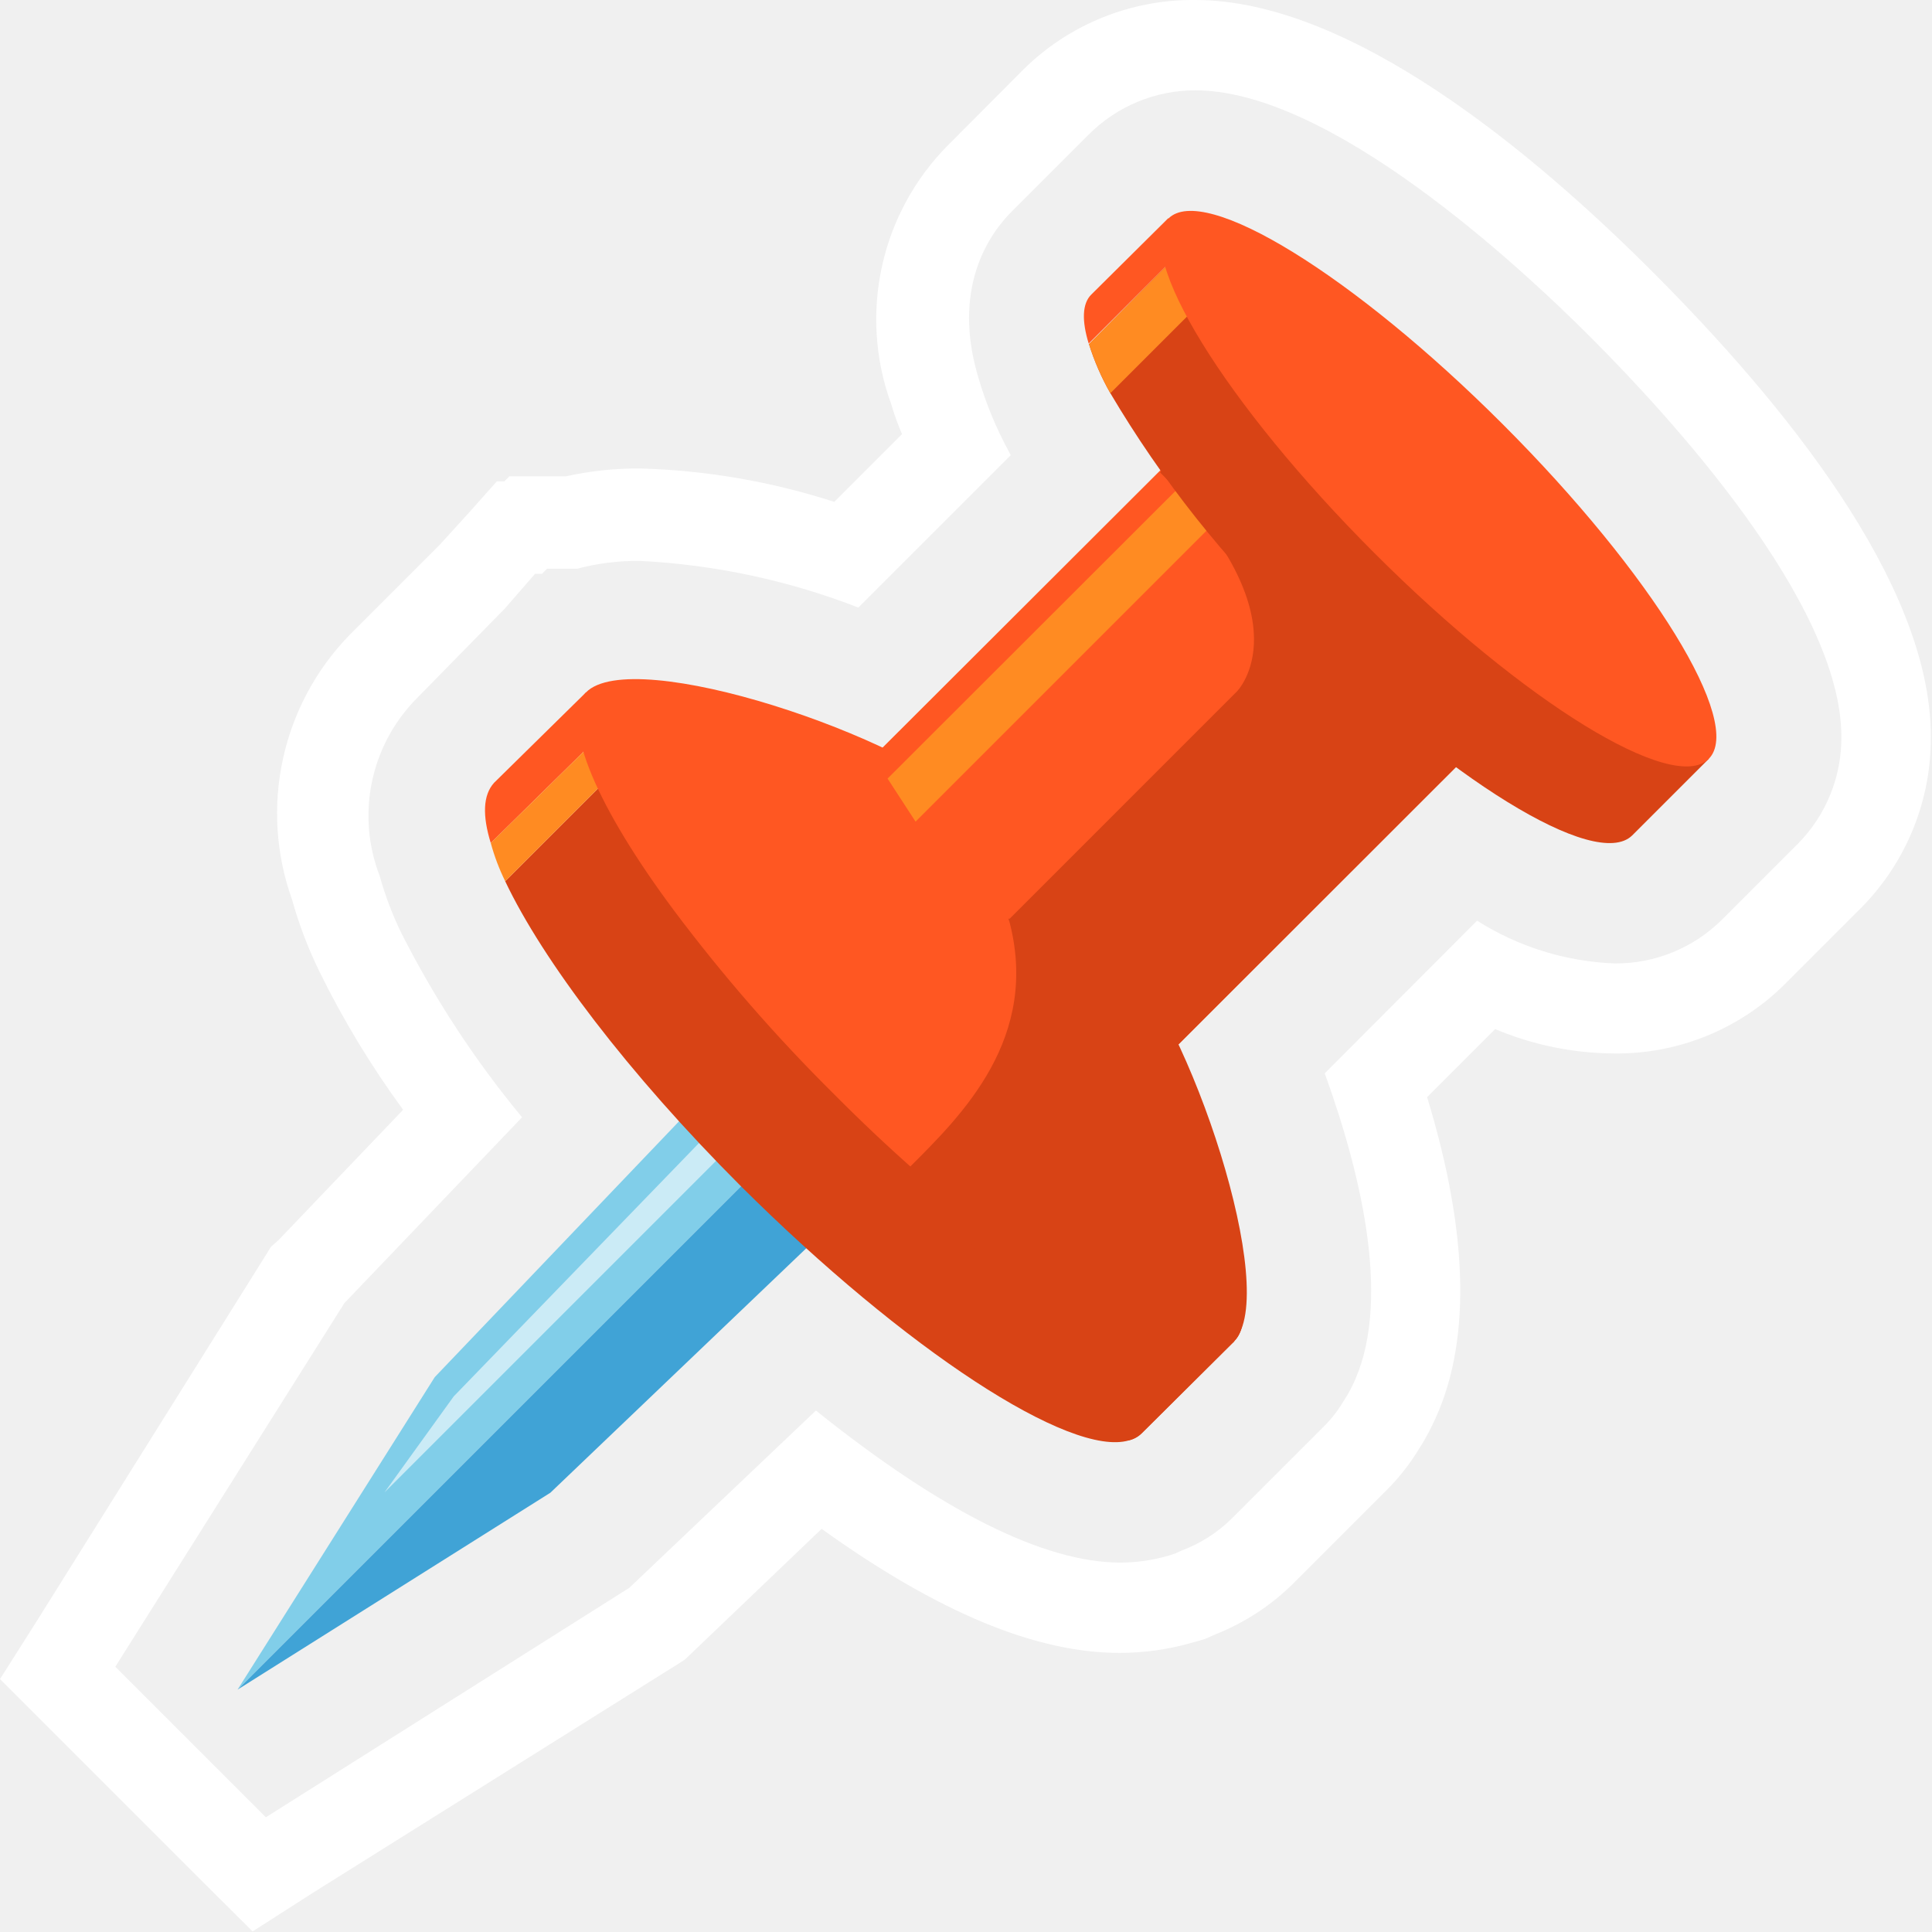
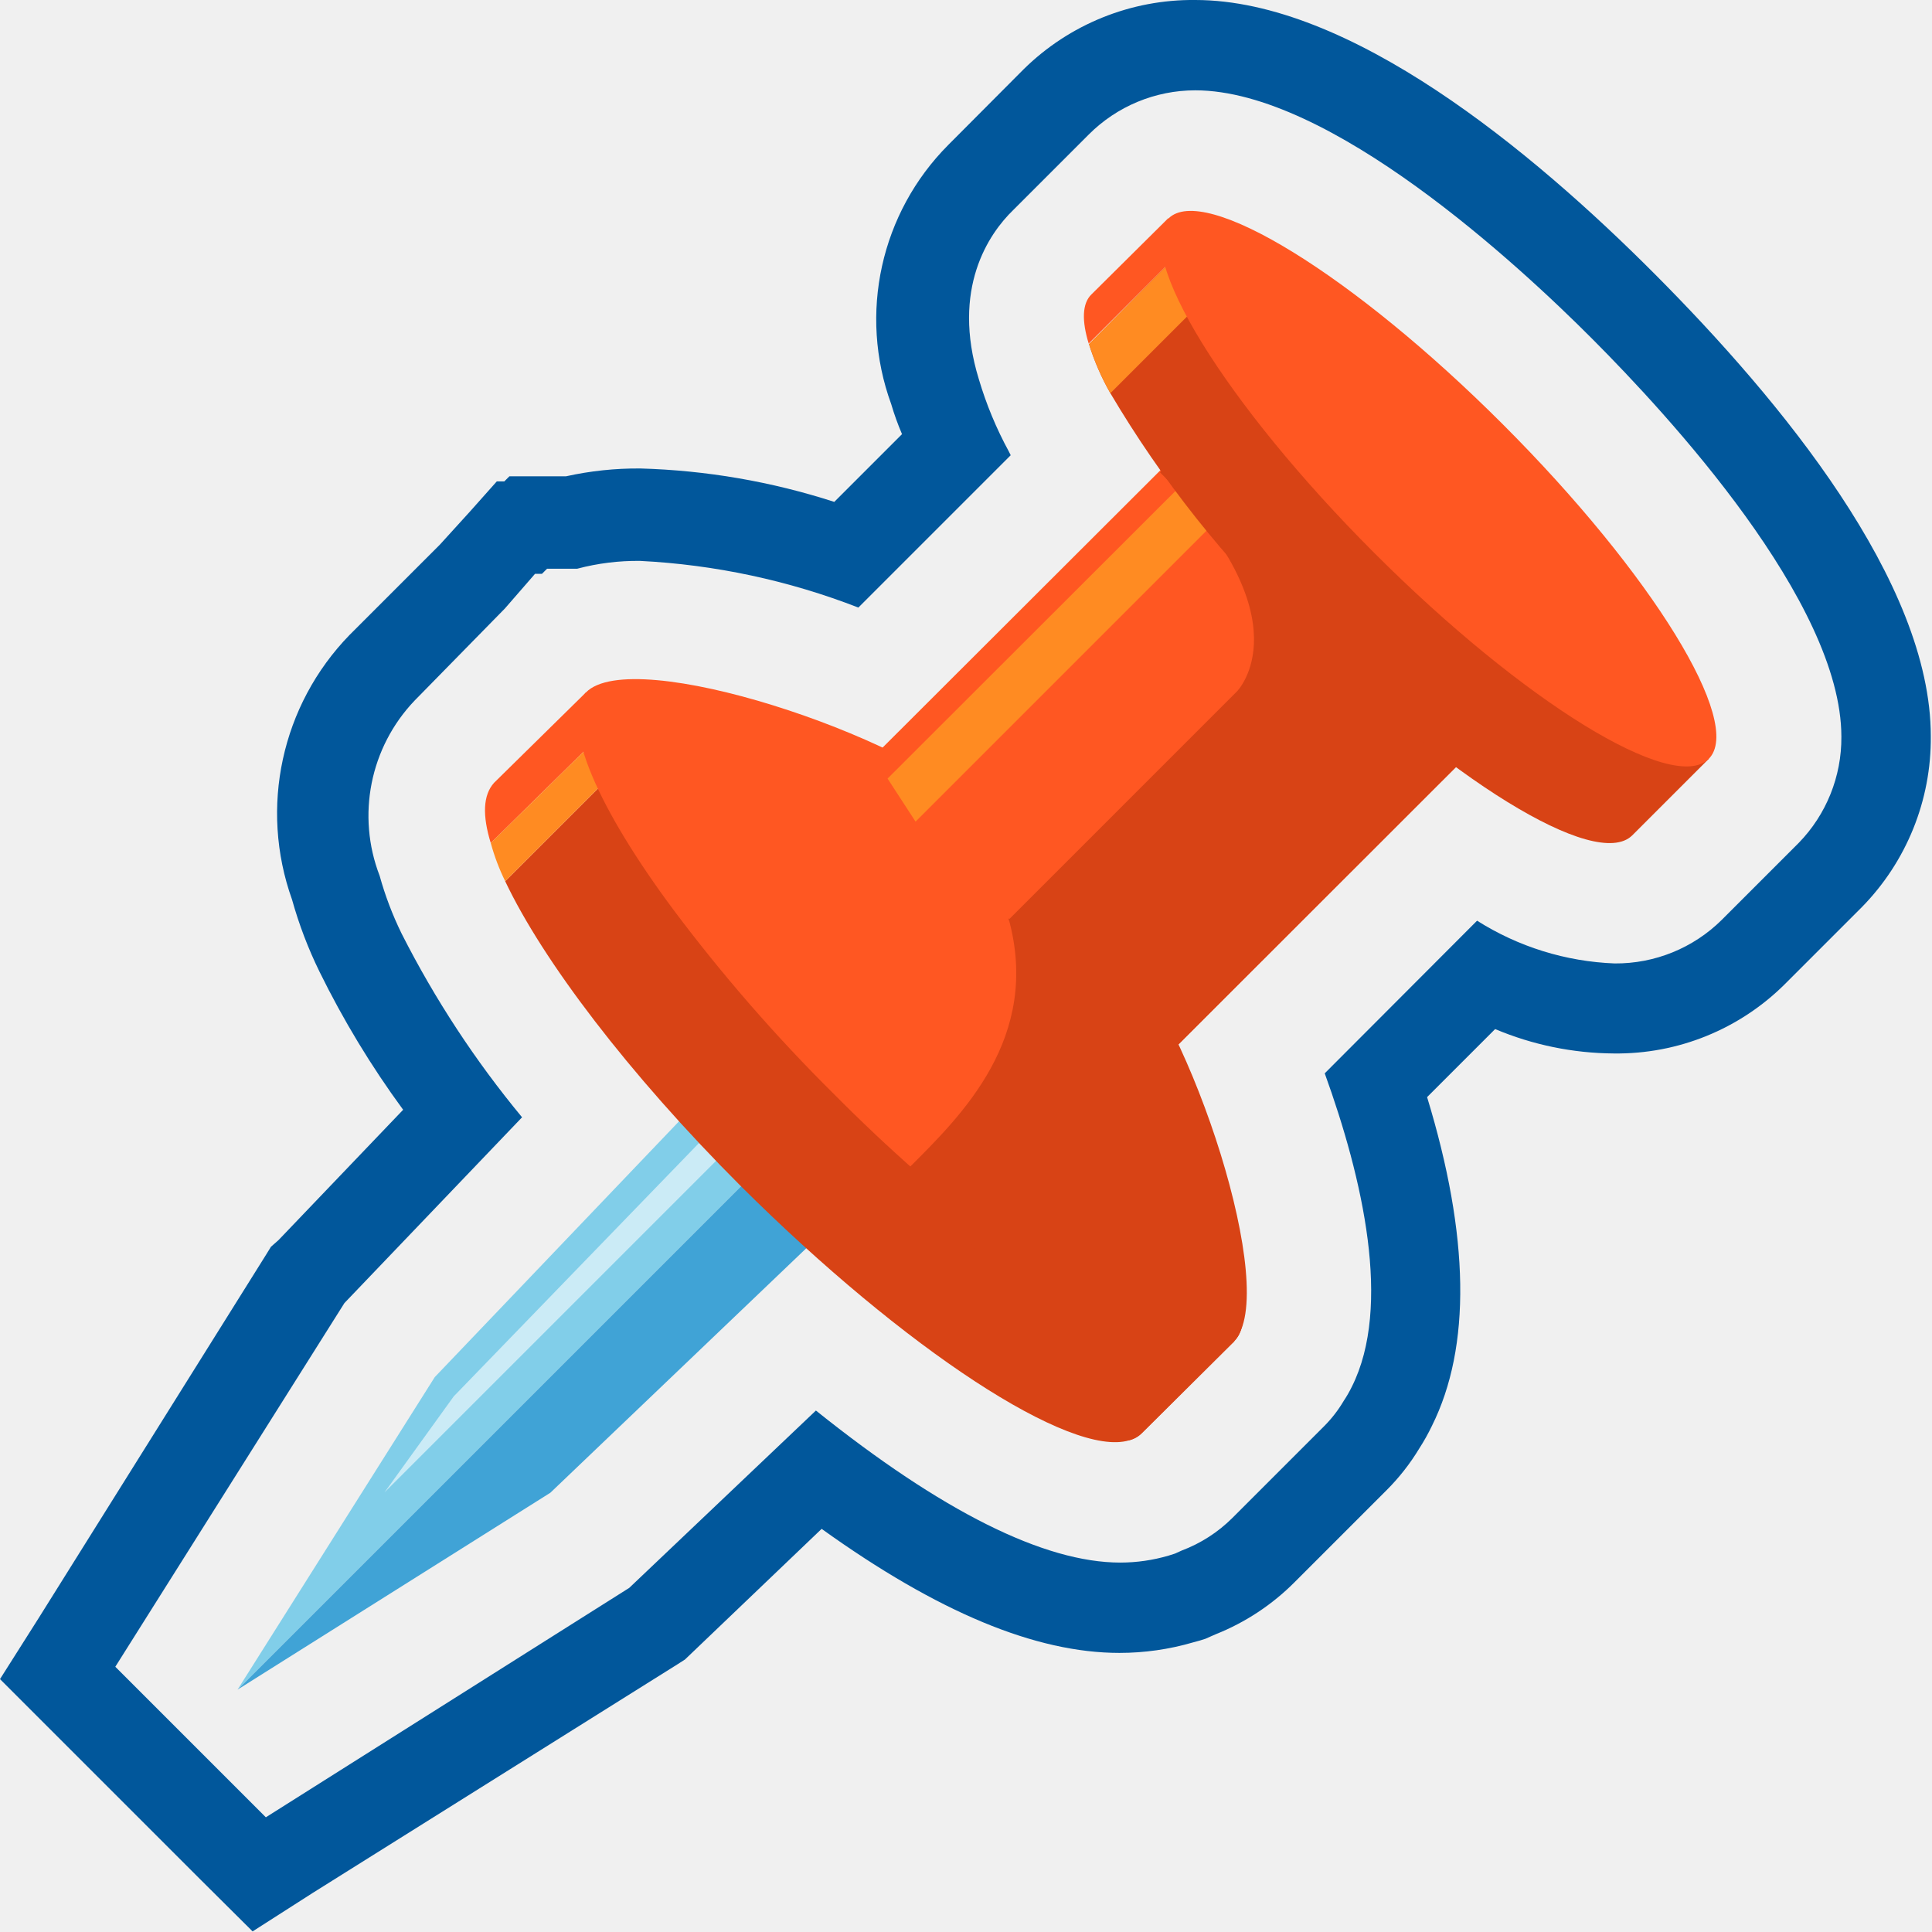
<svg xmlns="http://www.w3.org/2000/svg" width="64.16" height="64.17" viewBox="0 0 64.16 64.17">
  <defs>
    <style>
      .a {
        fill: #40a3d6;
      }

      .b {
        fill: #81cee9;
      }

      .c {
        fill: #cbebf6;
      }

      .d {
        fill: #ff5722;
      }

      .e {
        fill: #d84315;
      }

      .f {
        fill: #ff8b22;
      }

      .g {
-         fill: #fff;
+         fill: #01579B;
      }
    </style>
  </defs>
  <g>
    <g>
      <polygon class="a" points="7.89 56.12 45.65 18.36 48.24 20.96 18.28 49.58 7.89 56.12" />
      <polygon class="b" points="45.65 18.36 7.89 56.12 14.44 45.74 43.06 15.77 45.65 18.36" />
      <polygon class="c" points="44.81 17.53 12.77 49.57 15.07 46.38 43.89 16.61 44.81 17.53" />
      <path class="d" d="M19.35,25,16.3,28c-.28-.91-.26-1.59.11-2L19.46,23l.84.84Z" />
      <path class="e" d="M41,44.55,37.93,47.6a.89.89,0,0,1-.43.24c-1.94.58-7.42-3-12.89-8.44-3.75-3.75-6.59-7.51-7.83-10.13l4.46-4.46Z" />
      <path class="f" d="M21.24,24.81l-4.46,4.46A7.18,7.18,0,0,1,16.3,28L19.35,25l1-1.12Z" />
      <path class="d" d="M41,44.54c-1,1-4-.41-7.63-3.2a56.77,56.77,0,0,1-5.67-5,55.18,55.18,0,0,1-5.33-6.12c-2.52-3.39-3.73-6.15-2.93-7.13a.28.28,0,0,1,.06-.07.32.32,0,0,1,.11-.09l.11-.06h0a1,1,0,0,1,.44-.13h.37l.21,0a2.81,2.81,0,0,1,.45.09l.44.13.05,0a6.83,6.83,0,0,1,1.12.47h0c2.53,1.24,6.78,3.2,10.33,6.71l.34.32a37.87,37.87,0,0,1,7,10.7C41.32,42.81,41.52,44,41,44.54Z" />
      <path class="d" d="M53.84,20,36.28,37.55c-.77.77-.83.82-.91.85l-.13.06-.16,0c-1.18.21-3.44-1.32-5.47-3.27l-.42-.41c-2.46-2.45-4.43-5.4-2.73-7.1L44,10.17Z" />
      <path class="e" d="M53.84,20,36.28,37.55c.74,2.12.18-4.38-2.78-7l7.58-7.58s2.37-2.37-2.55-7.28l4.77-4.77Z" />
      <path class="e" d="M41,44.54,37.92,47.6a.94.94,0,0,1-.43.24l-7.27-9.08c1.7-1.7,4.37-4.29,3.28-8.25l3.68,1c2.44,2.44,3.36,9.68,3.36,9.68C41.32,42.81,41.52,44,41,44.54Z" />
      <path class="d" d="M33.5,30.51l-.34-.32C29.62,26.68,17.9,24.6,19.46,23s10.69,1.47,13,3.81Z" />
      <path class="e" d="M33.5,30.51l.32.34c3.51,3.55,5.59,15.27,7.16,13.7s-1.47-10.69-3.81-13Z" />
      <polygon class="f" points="40.84 16.86 30.41 27.29 29.48 25.86 39.66 15.69 40.84 16.86" />
      <path class="d" d="M39.57,8l-3.41,3.41c-.23-.75-.22-1.33.09-1.63L38.8,7.25Z" />
      <path class="e" d="M56.76,25.2l-2.55,2.55C53,28.93,48.06,25.87,43.1,20.91a36.93,36.93,0,0,1-6.22-7.85,8.32,8.32,0,0,1-.71-1.63L39.57,8Z" />
      <path class="f" d="M40.75,9.19l-3.87,3.87a8.32,8.32,0,0,1-.71-1.63L39.57,8Z" />
      <ellipse class="d" cx="47.78" cy="16.23" rx="3.02" ry="12.69" transform="translate(2.52 38.54) rotate(-45)" />
    </g>
    <path class="g" d="M39.7,3c4.47,0,10.72,5.78,13.2,8.27s8.26,8.72,8.26,13.2A5,5,0,0,1,59.74,28l-2.55,2.55A5,5,0,0,1,53.63,32a9.2,9.2,0,0,1-4.57-1.42L44,35.65c1.26,3.48,2.24,7.74.9,10.41a4,4,0,0,1-.27.47,4.25,4.25,0,0,1-.66.85l-.37.37,0,0-2.67,2.67a4.76,4.76,0,0,1-1.68,1.08l-.22.1-.22.07a5.7,5.7,0,0,1-1.6.23c-2.53,0-5.93-1.7-10.11-5.05L20.9,52.74,8.83,60.36l-5-5,7.61-12.08,5.9-6.17a32.85,32.85,0,0,1-4-6.1,11.09,11.09,0,0,1-.73-1.92,5.54,5.54,0,0,1,1.16-5.82l3-3.06,1-1.15H18l.17-.17h1a7.79,7.79,0,0,1,2.09-.26,23.23,23.23,0,0,1,7.25,1.55l5.06-5.06L33.51,15a12.37,12.37,0,0,1-1-2.41c-.92-3,.33-4.83,1.15-5.62l2.5-2.5A5,5,0,0,1,39.7,3m0-3A8,8,0,0,0,34,2.3l-2.5,2.51a8.21,8.21,0,0,0-1.9,8.61q.15.51.36,1l-2.25,2.25a23,23,0,0,0-6.44-1.11,11,11,0,0,0-2.47.26H16.92l-.17.17H16.5l-.89,1-1,1.1-3,3A8.5,8.5,0,0,0,9.7,29.88a14,14,0,0,0,.91,2.39,30.4,30.4,0,0,0,2.78,4.59L9.25,41.19,9,41.41l-.16.26L1.28,53.75,0,55.77l1.69,1.69,5,5,1.7,1.69,2-1.28L22.5,55.28l.25-.16.22-.21,4.32-4.13c3.86,2.77,7.11,4.12,9.89,4.12a8.73,8.73,0,0,0,2.45-.35l.22-.06.19-.06.18-.08.16-.07A7.74,7.74,0,0,0,43,52.55l2.44-2.44h0l.25-.25.37-.37a7.26,7.26,0,0,0,1.08-1.38,6.9,6.9,0,0,0,.42-.75c1.31-2.63,1.25-6.3-.16-10.92l2.26-2.26a10.31,10.31,0,0,0,3.94.81,7.91,7.91,0,0,0,5.7-2.32l2.53-2.53a8,8,0,0,0,2.3-5.69c0-5.13-5-11.16-9.14-15.32S44.82,0,39.7,0Z" />
  </g>
</svg>
